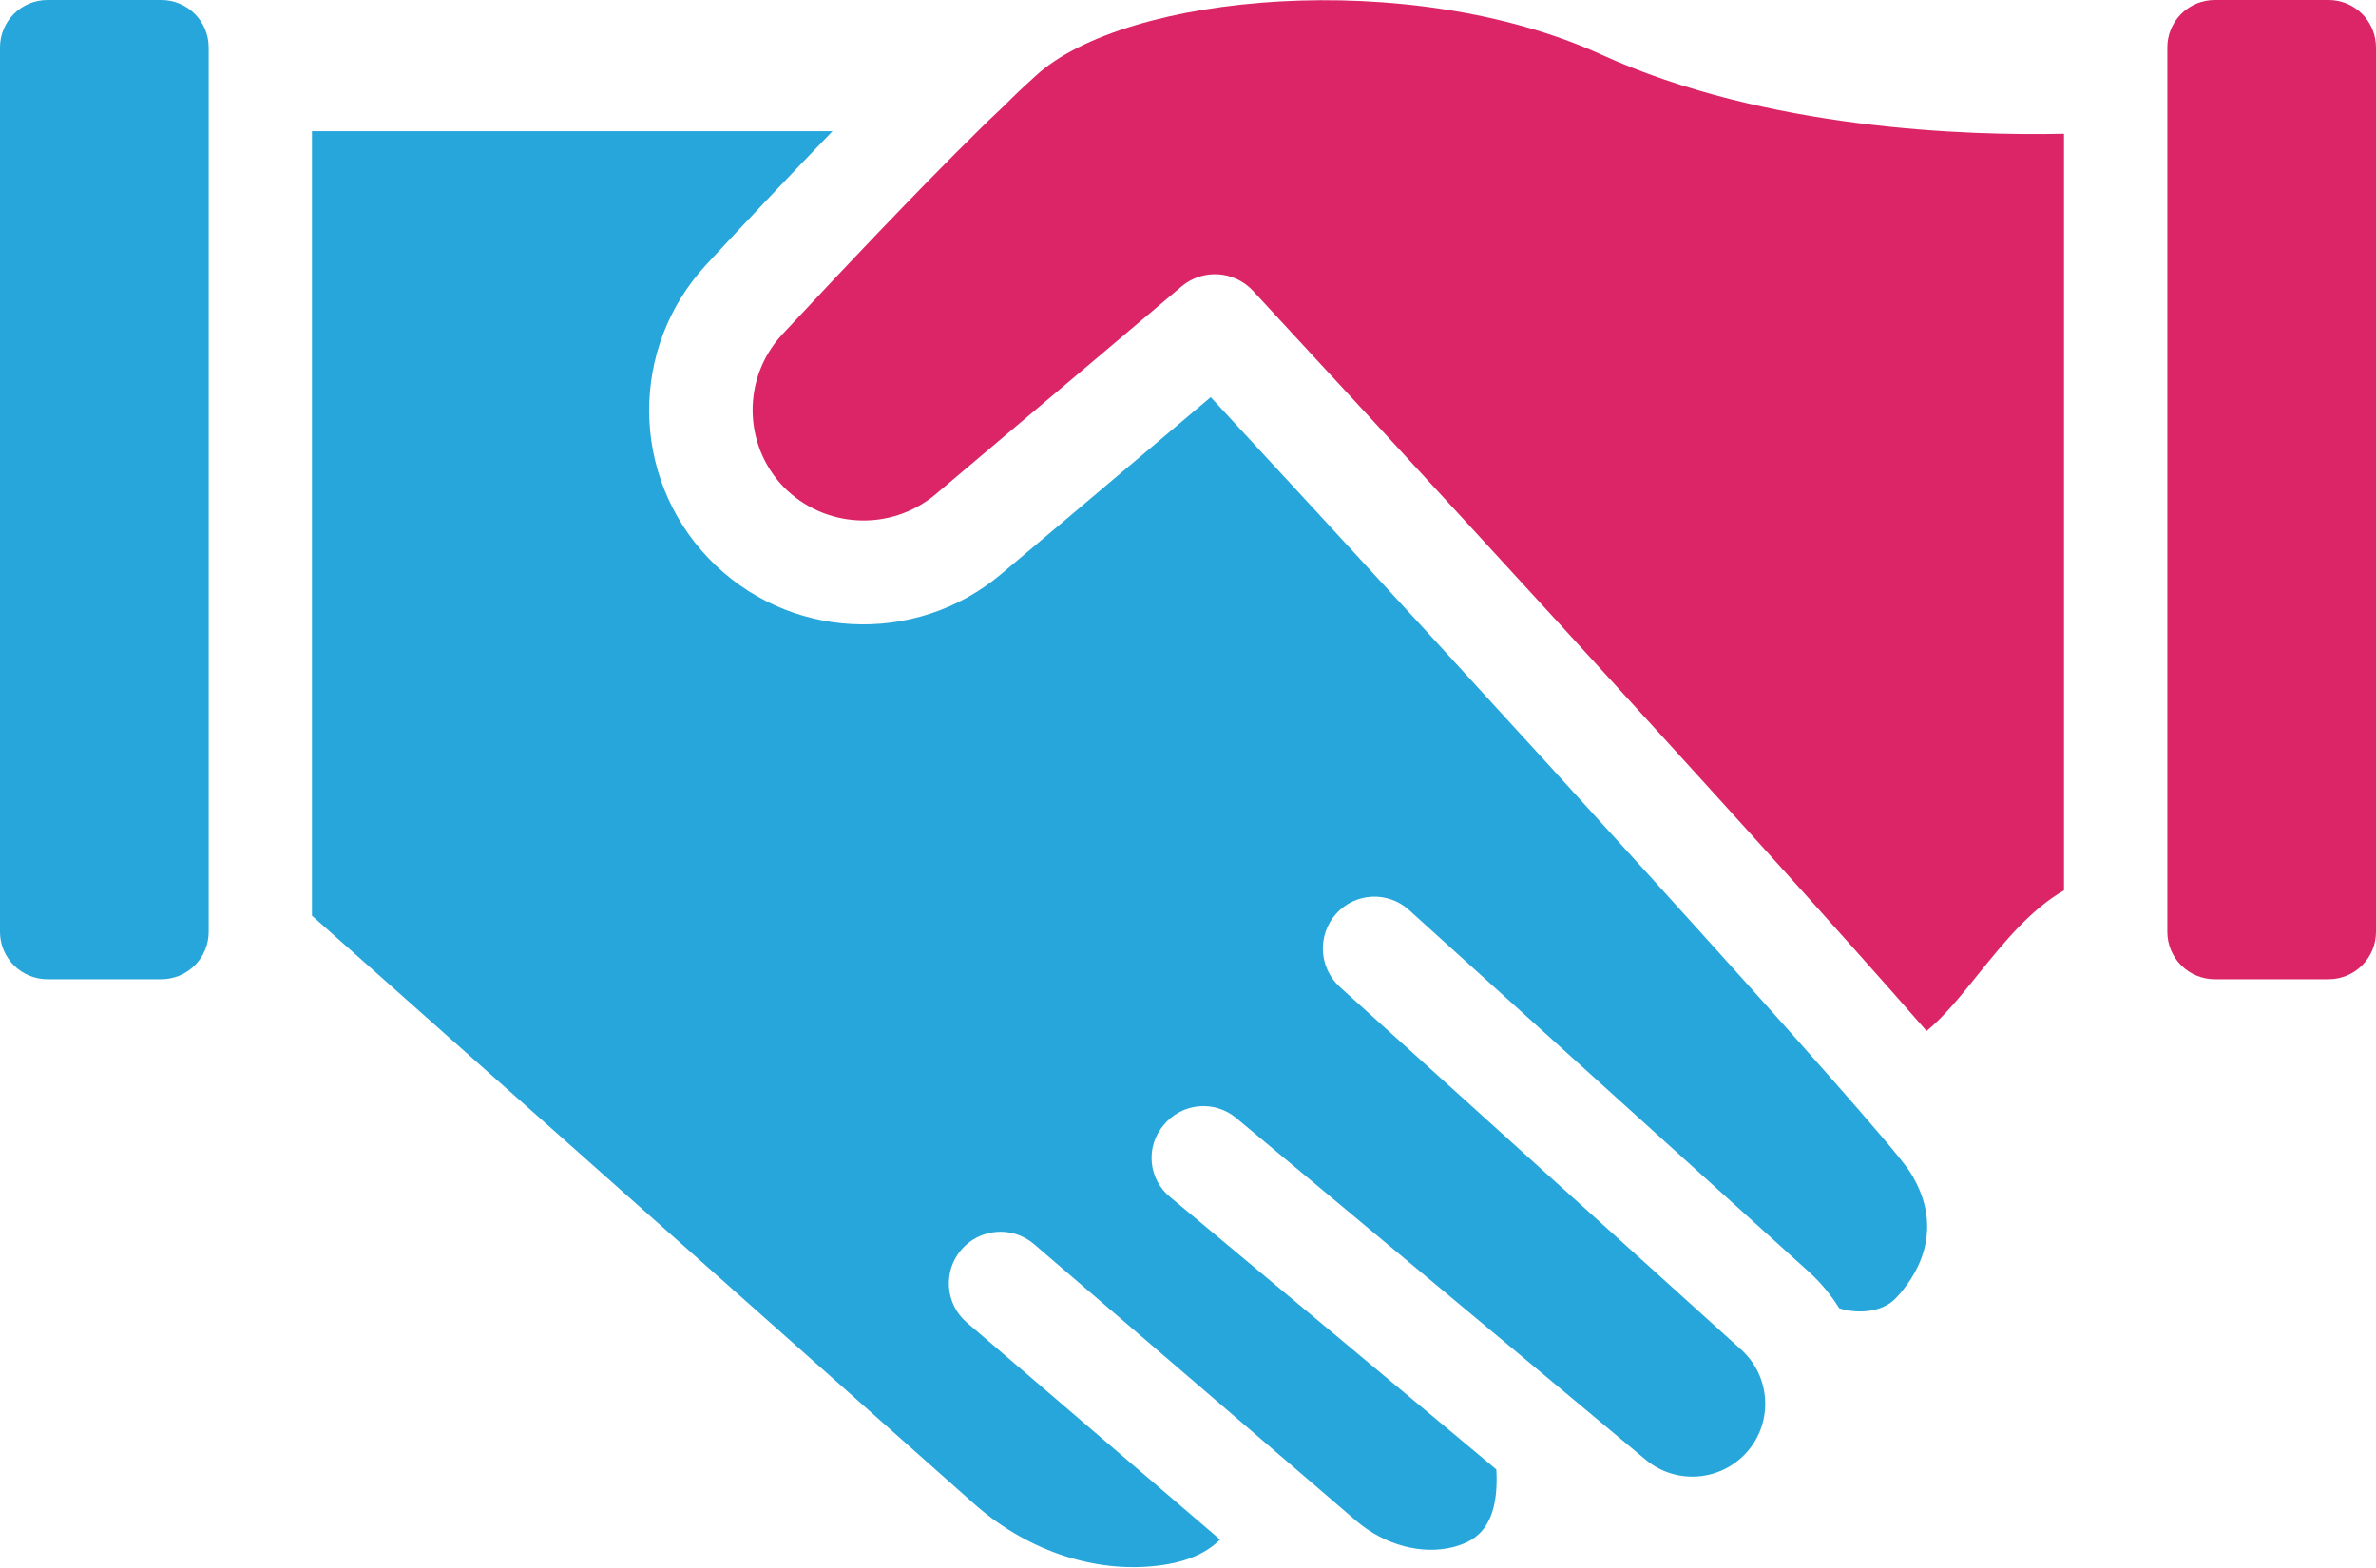
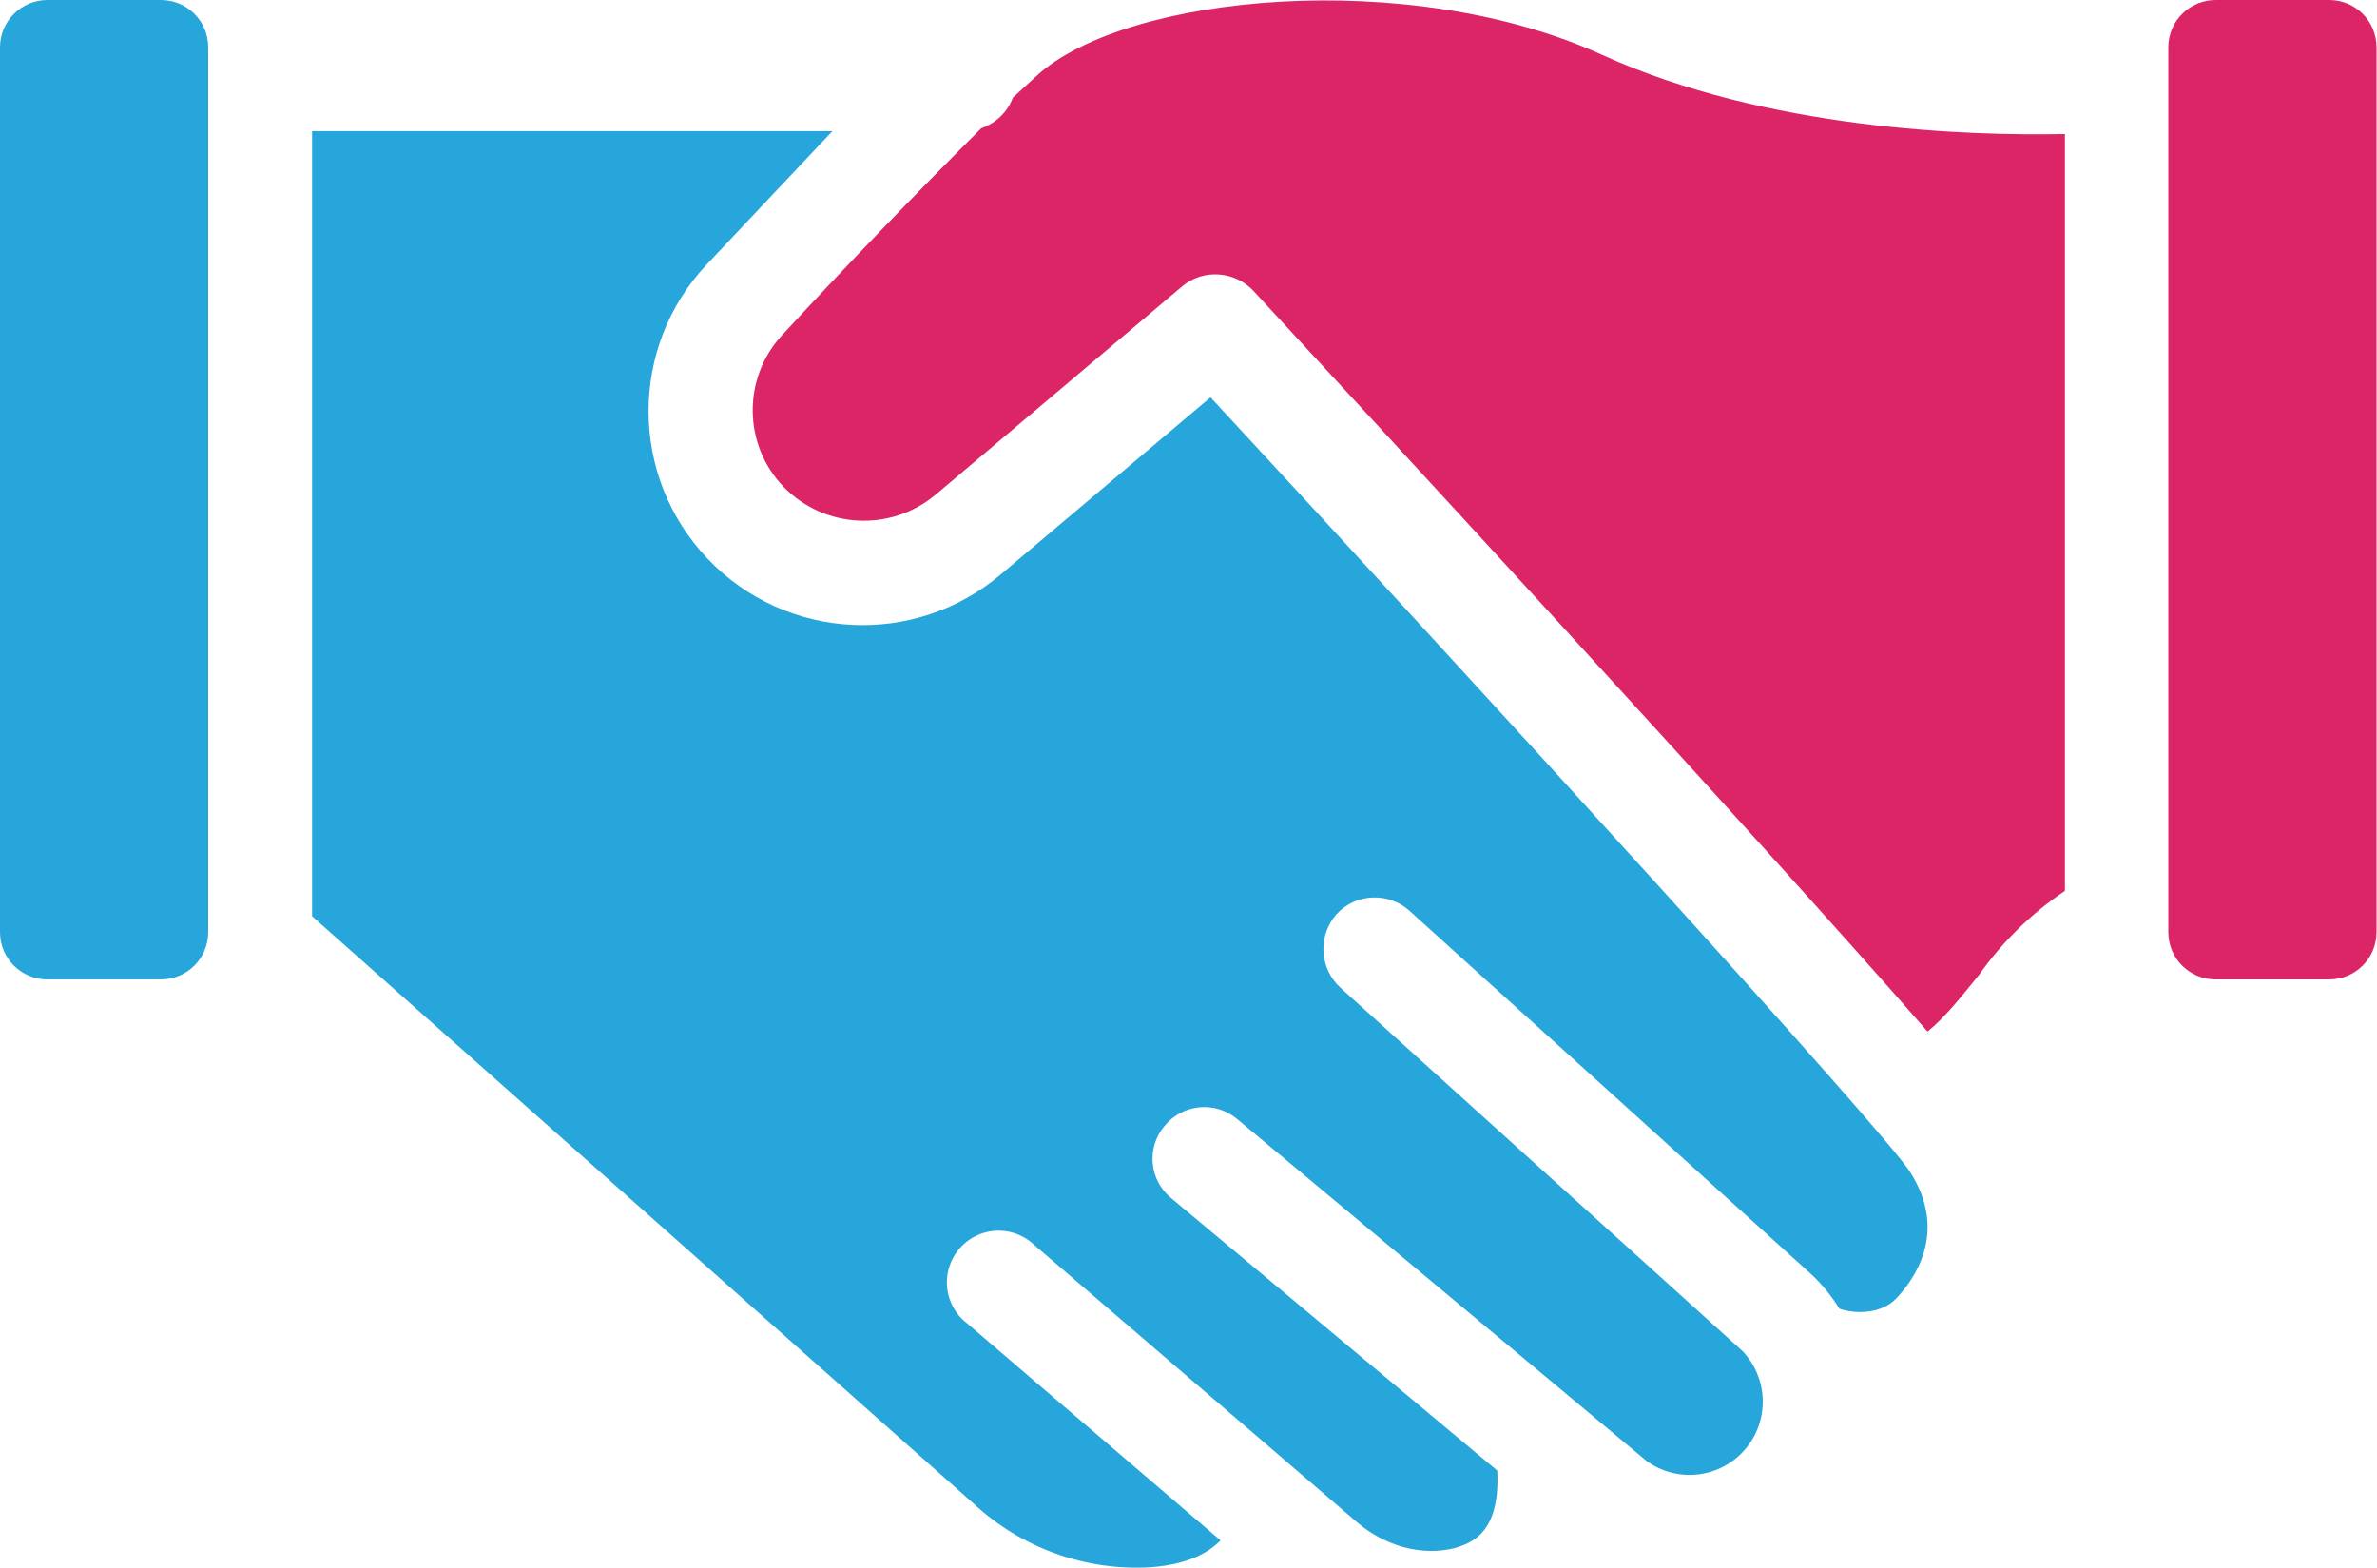
- <svg xmlns="http://www.w3.org/2000/svg" id="Ebene_1" data-name="Ebene 1" viewBox="0 0 595.28 392.67">
-   <defs>
-     <style>.cls-1{fill:#26a6db;}.cls-2{fill:#db2567;}</style>
-   </defs>
-   <path class="cls-1" d="M259.07,311.74,339.7,381c7.24,6.21,16.56,8.67,24.58,6.6,3.89-1.17,11.52-3.37,10.61-19.41L293.24,300a12.67,12.67,0,0,1-1.68-18.12,12.81,12.81,0,0,1,18.24-1.68l102.49,85.54a18.26,18.26,0,0,0,23.94-27.57L335.68,247.3a13.07,13.07,0,0,1-.9-18.38A12.9,12.9,0,0,1,353,228l100.55,91a42.87,42.87,0,0,1,7.25,8.8c3.88,1.29,10.48,1.42,14.24-2.59,4.27-4.53,13.07-16.43,3.49-31.57C471.69,282.89,370.88,172.5,303.33,99.51l-52.41,44.26A53.65,53.65,0,0,1,177,66.26c9.32-10.1,20.45-21.87,31.58-33.39H78.16V229.44L243.8,376.58c12.69,11.38,29,17.21,44.39,15.91,9.32-.77,14.37-3.62,17.47-6.73l-63.41-54.35a12.94,12.94,0,0,1,16.82-19.67Z" />
-   <path class="cls-2" d="M196.31,122A28.1,28.1,0,0,0,234.23,124l61.85-52.28a13,13,0,0,1,17.86,1.17c24.07,26,126.56,137,168.75,185.44,4.4-3.63,8.8-9.06,12.94-14.24,6.47-8,13.07-16.17,21.48-21V33.52c-24.07.51-74.54-1-115.82-19.8-48.14-22-119.44-15.4-141.83,5.3-1.81,1.69-3.88,3.5-5.82,5.44-3,3.05-4.95,4.69-7.89,7.63-16.31,16-35.2,36.11-49.83,51.77A27.85,27.85,0,0,0,196.31,122Z" />
-   <path class="cls-1" d="M11.91,0A11.88,11.88,0,0,0,0,11.91V233.45a11.88,11.88,0,0,0,11.91,11.91H40.38a11.87,11.87,0,0,0,11.9-11.91V11.91A11.87,11.87,0,0,0,40.38,0Z" />
-   <path class="cls-2" d="M543,11.91V233.45a11.87,11.87,0,0,0,11.9,11.91h28.47a11.88,11.88,0,0,0,11.91-11.91V11.91A11.88,11.88,0,0,0,583.37,0H554.9A11.87,11.87,0,0,0,543,11.91Z" />
+ <svg xmlns="http://www.w3.org/2000/svg" version="1.1" id="Ebene_1" x="0" y="0" viewBox="0 0 496.6 327.4" xml:space="preserve">
+   <style>.st0{fill:#26a6db}.st1{fill:#db2567}</style>
+   <path class="st0" d="M216.1 260.1l67.3 57.8c6 5.2 13.8 7.2 20.5 5.5 3.2-1 9.6-2.8 8.9-16.2l-68.1-56.9a10.6 10.6 0 01-1.4-15.1 10.7 10.7 0 0115.2-1.4l85.5 71.4a15.3 15.3 0 0020-23l-84-75.9a11 11 0 01-.8-15.3c4-4.4 10.8-4.7 15.2-.8l83.9 75.9c2.4 2.2 4.3 4.6 6 7.3 3.2 1.1 8.7 1.2 11.9-2.2 3.6-3.8 10.9-13.7 2.9-26.3-5.7-9-89.8-101-146.2-161.9l-43.7 36.9a44.7 44.7 0 01-61.6-64.6l26.3-27.9H65.2v164l138.2 122.7a50 50 0 0037 13.3c7.8-.6 12-3 14.6-5.6l-52.9-45.3a10.8 10.8 0 1114-16.4z" />
+   <path class="st1" d="M163.8 101.8a23.4 23.4 0 0031.6 1.6L247 59.8c4.4-3.7 11-3.2 14.9 1C282 82.5 367.5 175.1 402.7 215.5c3.7-3 7.3-7.6 10.8-11.9a69 69 0 0117.9-17.5V28c-20.1.4-62.2-.9-96.6-16.5-40.2-18.4-99.6-12.8-118.3 4.4l-4.9 4.5c-1.1 3-3.5 5.3-6.6 6.4A1497.8 1497.8 0 00163.4 70a23.1 23.1 0 00.4 31.8z" />
+   <path class="st0" d="M9.9 0A9.9 9.9 0 000 9.9v184.8c0 5.5 4.4 9.9 9.9 9.9h23.7c5.5 0 9.9-4.4 9.9-9.9V9.9c0-5.5-4.4-9.9-9.9-9.9H9.9z" />
+   <path class="st1" d="M453 9.9v184.8c0 5.5 4.4 9.9 9.9 9.9h23.7c5.5 0 9.9-4.4 9.9-9.9V9.9c0-5.5-4.4-9.9-9.9-9.9h-23.7a9.9 9.9 0 00-9.9 9.9z" />
</svg>
